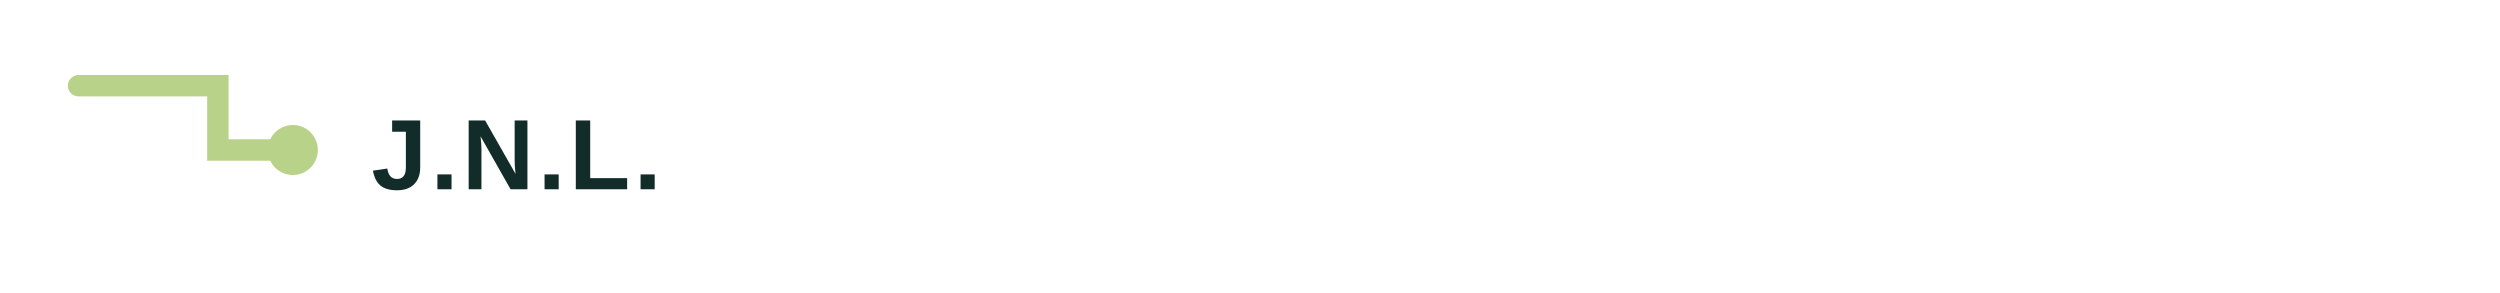
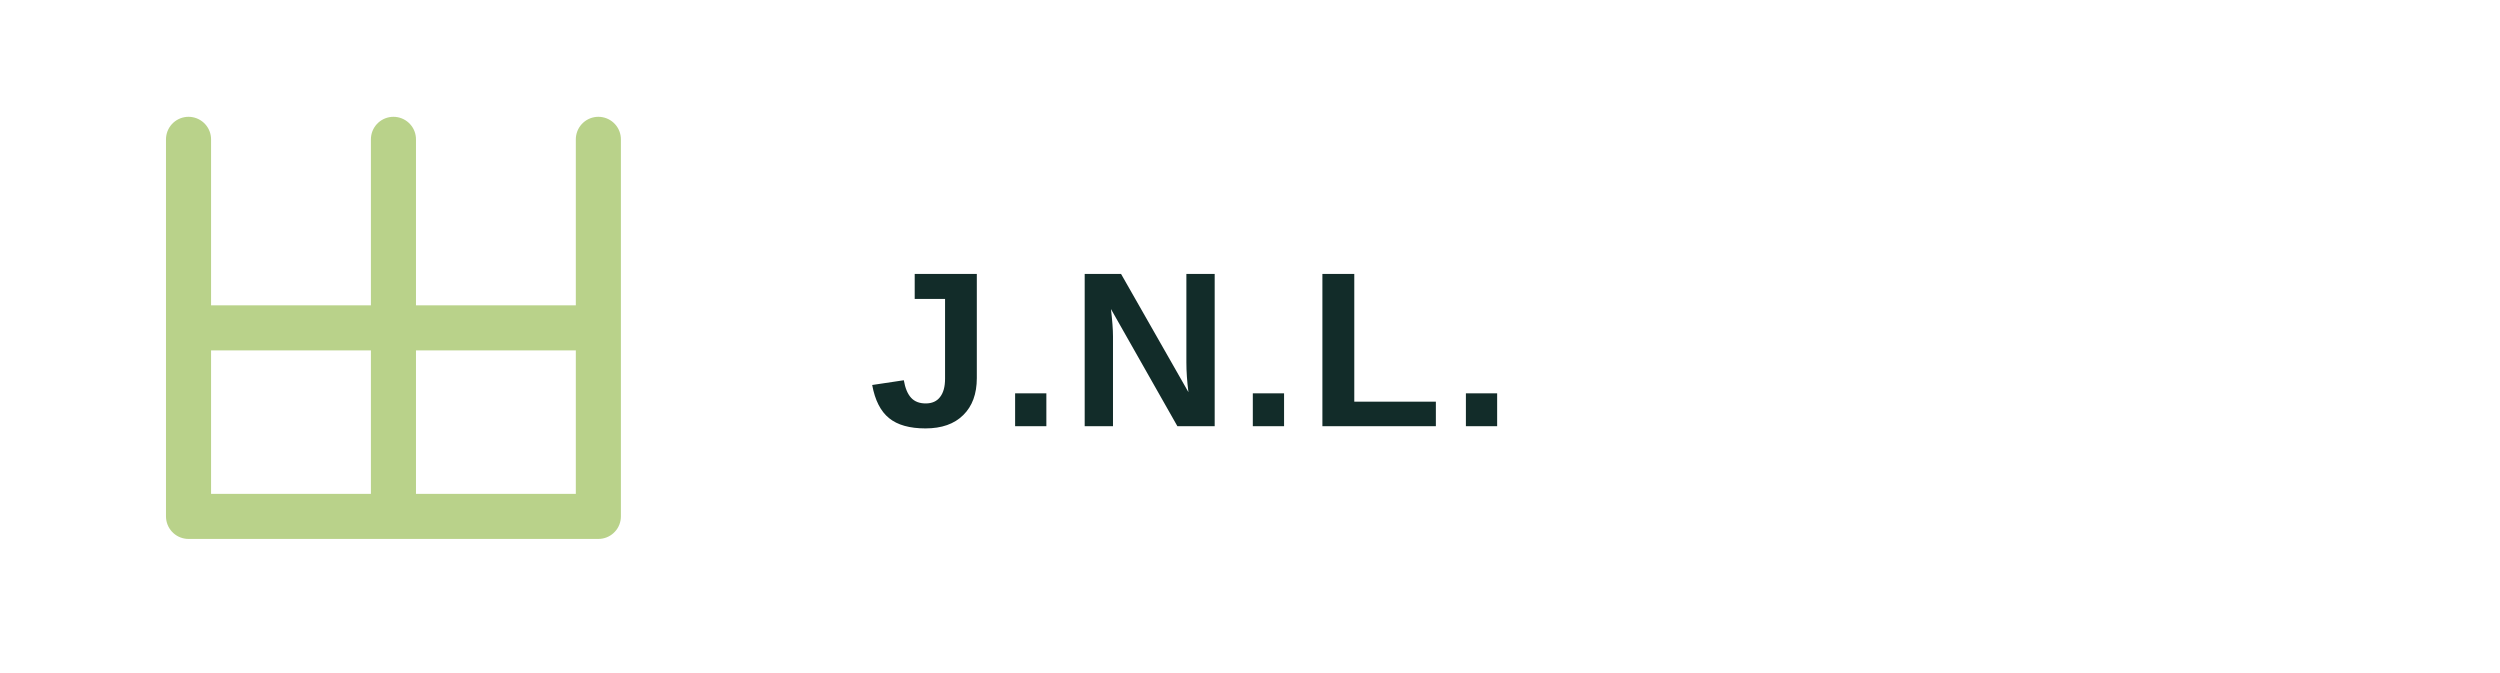
- <svg xmlns="http://www.w3.org/2000/svg" viewBox="0 0 700 82" role="img" aria-label="J.N.L. Plumbing Corp. logo concept A">
-   <path d="M22 24h39v18h19" fill="none" stroke="#b9d28a" stroke-width="6" stroke-linecap="round" />
-   <circle cx="82" cy="42" r="7" fill="#b9d28a" />
-   <text x="104" y="53" fill="#122c29" font-family="Arial,sans-serif" font-weight="800" font-size="28" letter-spacing="1">J.N.L.</text>
+ <svg xmlns="http://www.w3.org/2000/svg" viewBox="0 0 305 82" role="img" aria-label="J.N.L. Plumbing Corp. logo concept A">
+   <g fill="none" stroke="#b9d28a" stroke-width="5.5" stroke-linecap="round" stroke-linejoin="round">
+     <path d="M23 17v46h50V17M23 40h50M48 17v46" />
+   </g>
+   <text x="106" y="52" fill="#122c29" font-family="Arial,sans-serif" font-weight="800" font-size="27" letter-spacing="1">J.N.L.</text>
</svg>
